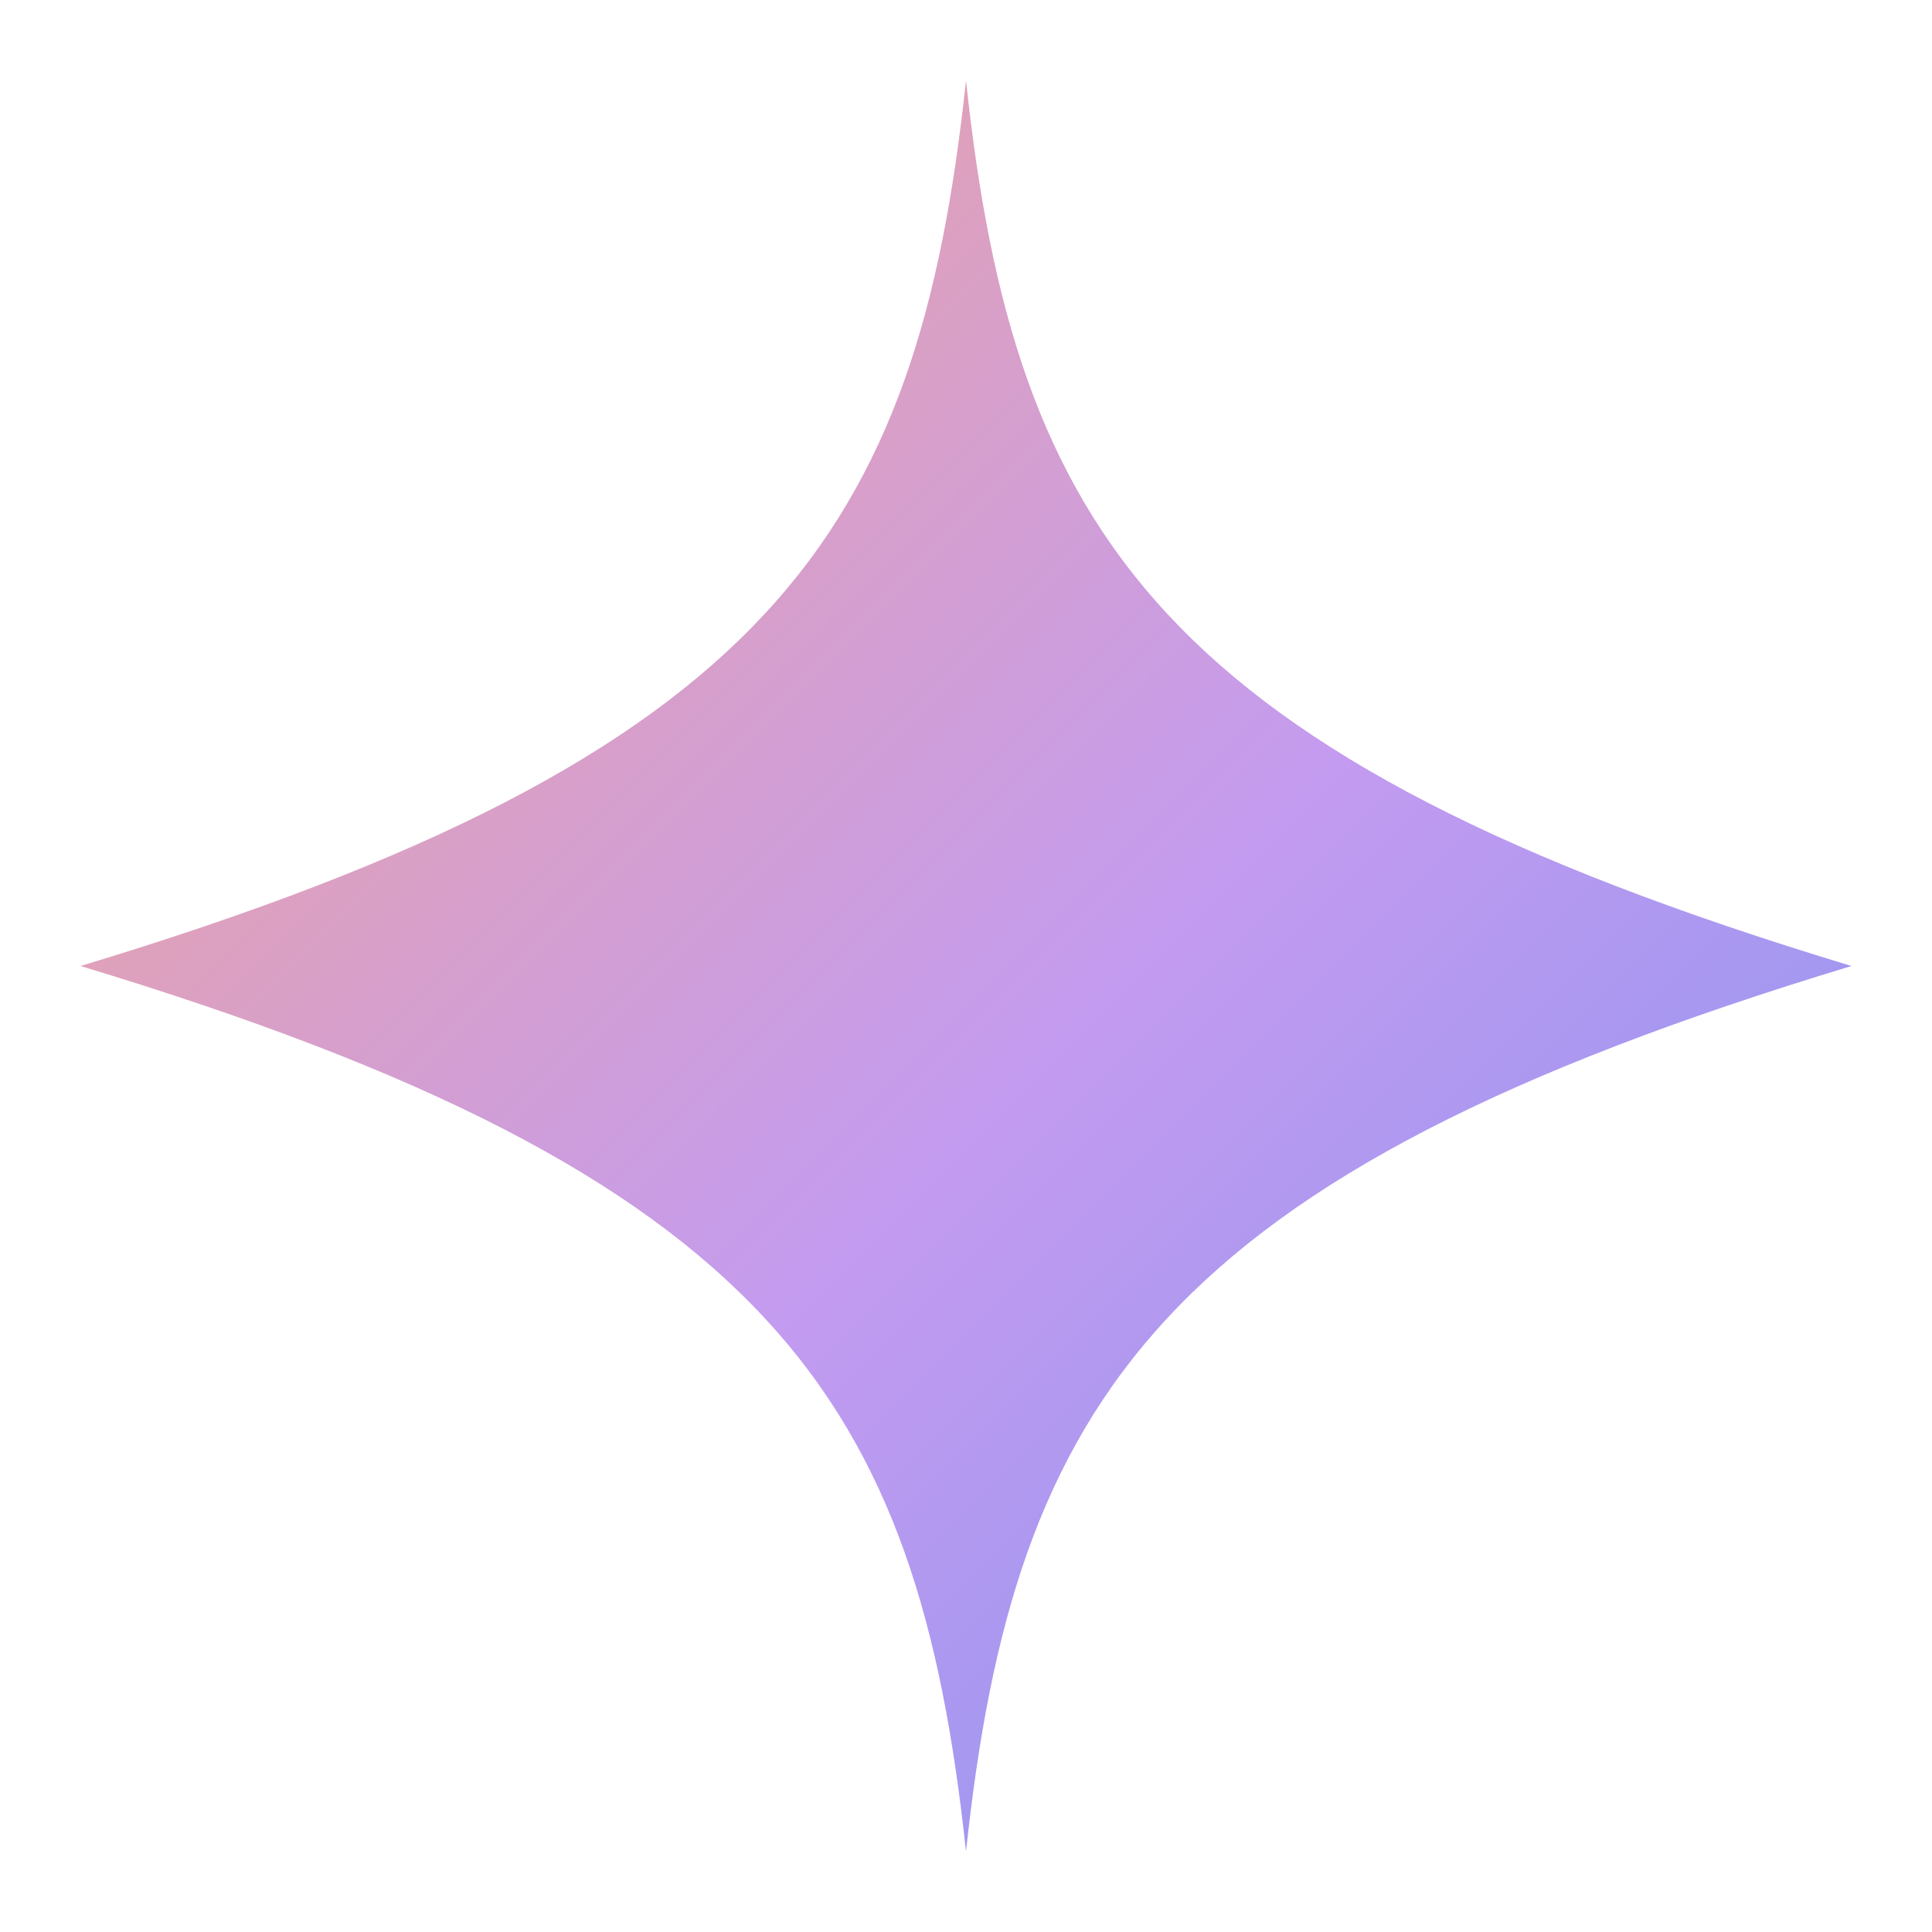
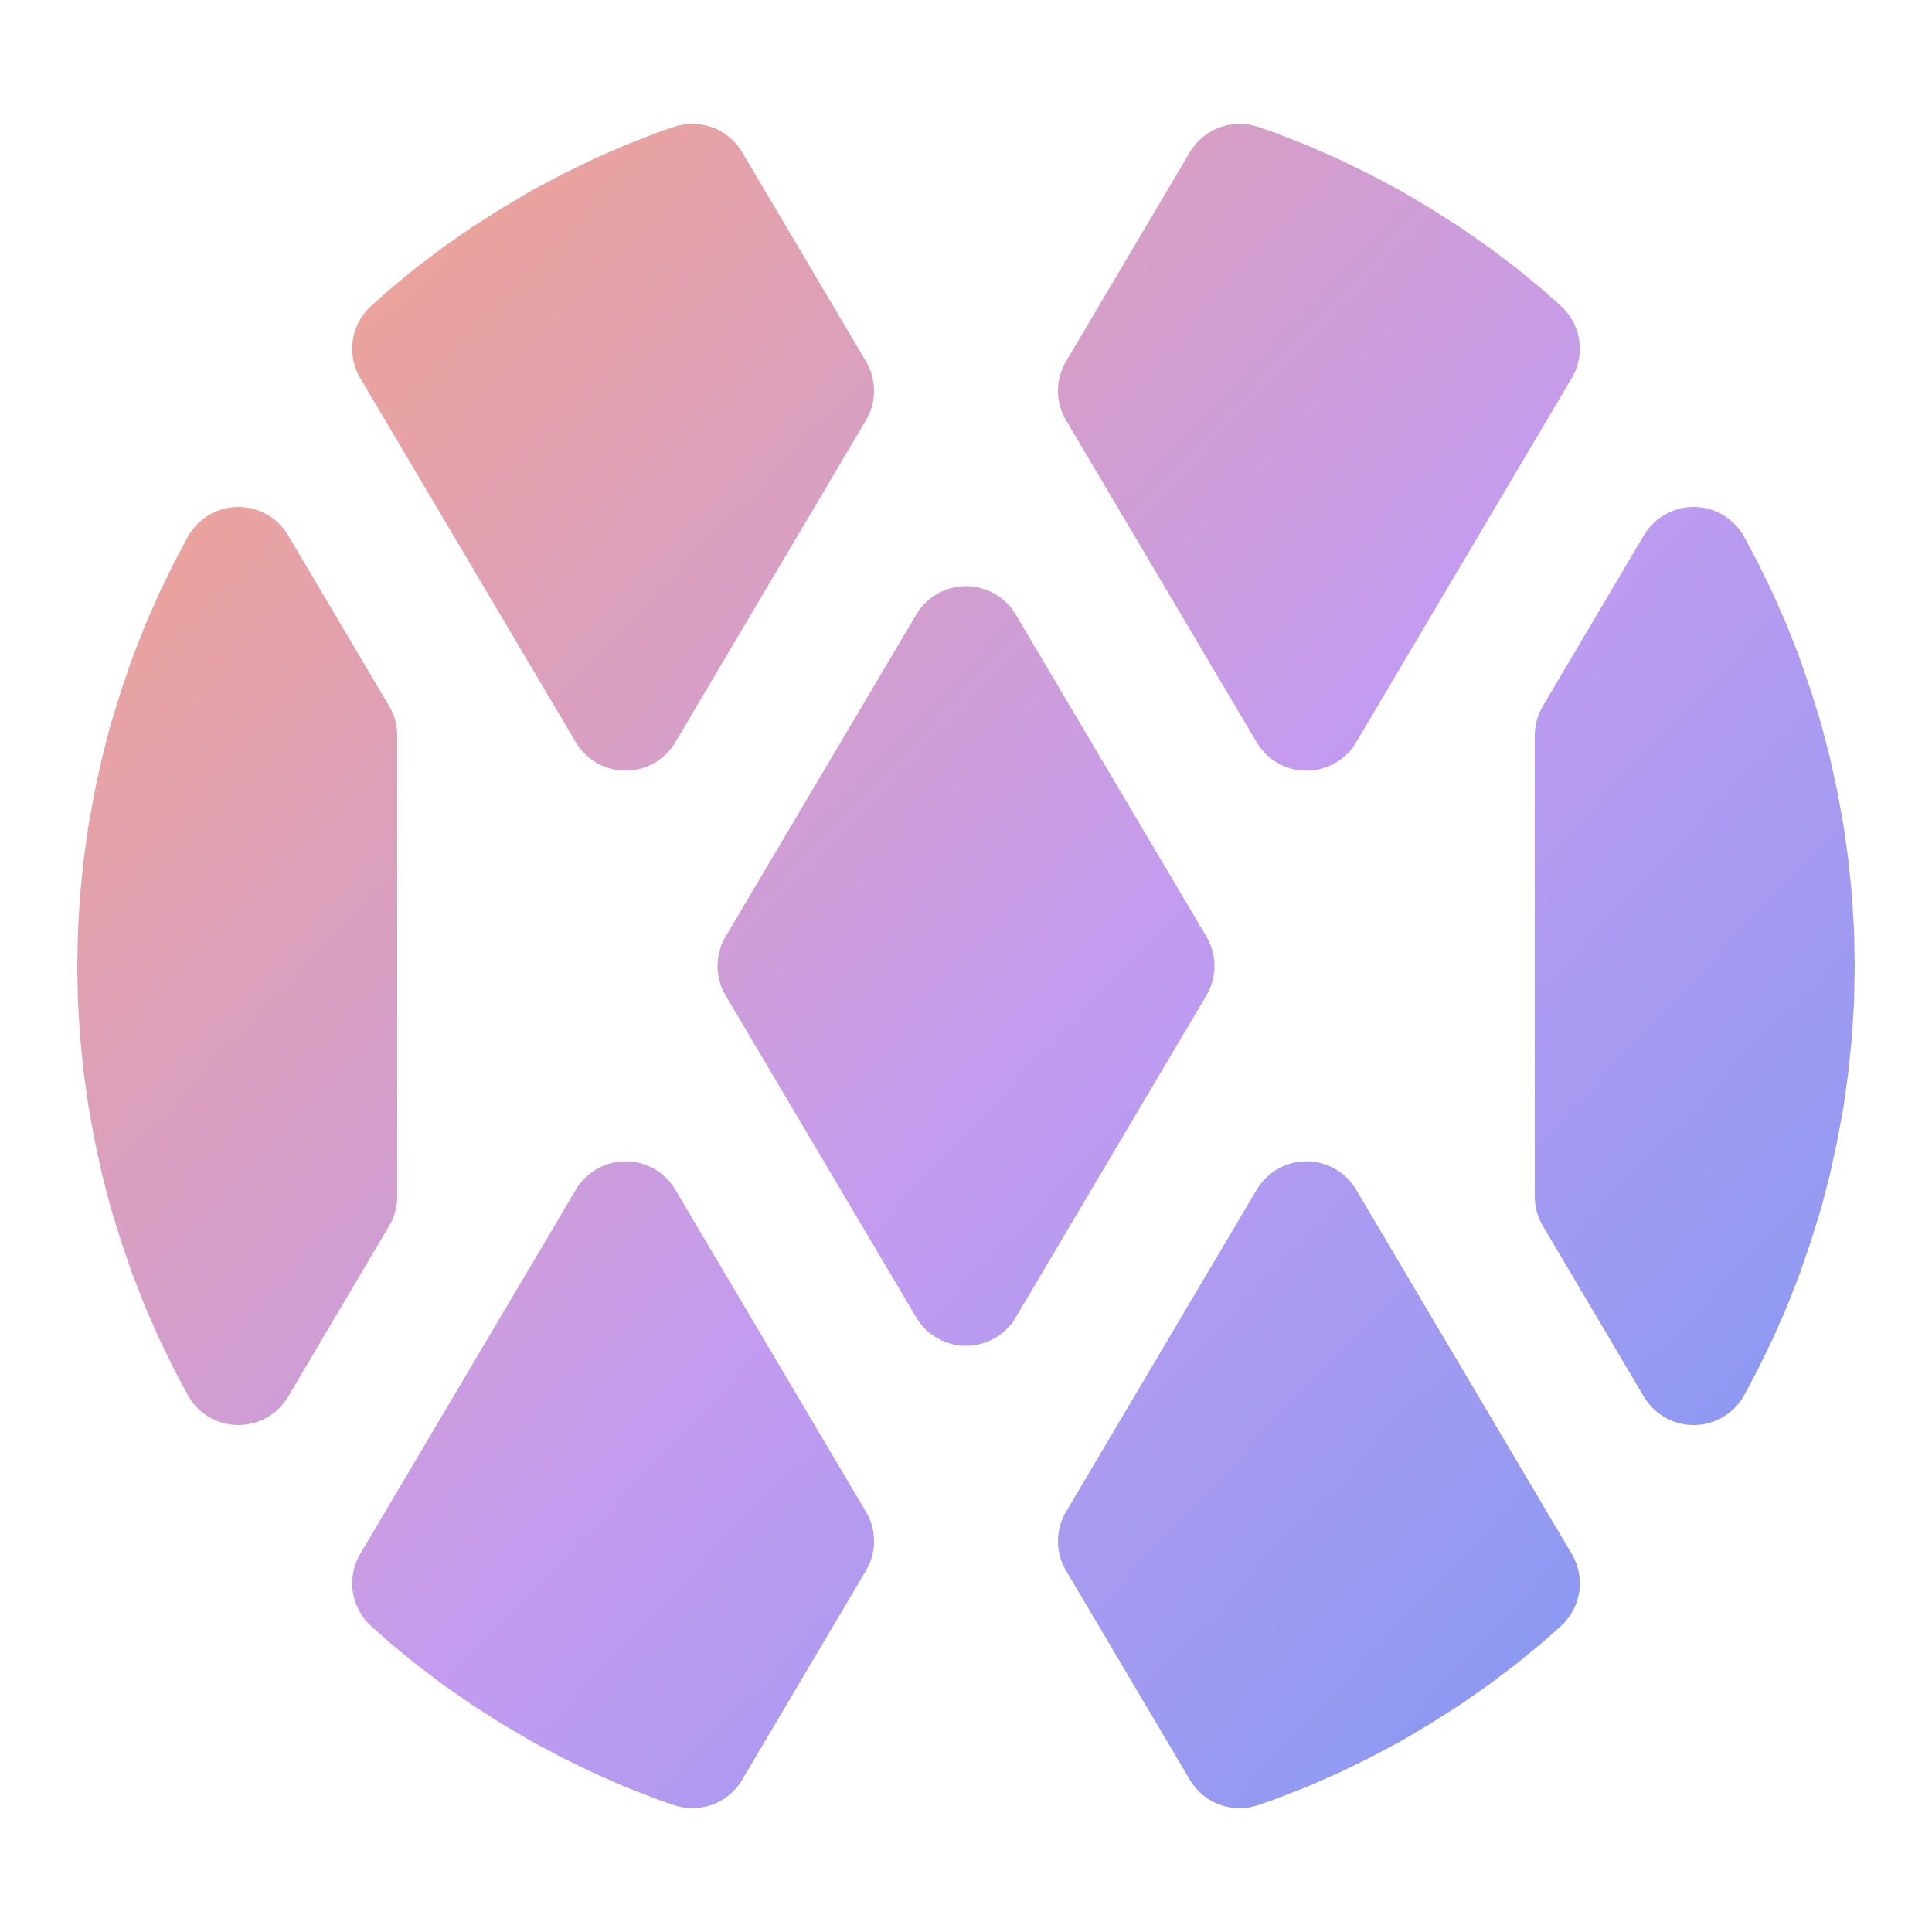
- <svg xmlns="http://www.w3.org/2000/svg" viewBox="0 0 24 24">
+ <svg xmlns="http://www.w3.org/2000/svg" viewBox="0 0 100 100">
  <defs>
-     <linearGradient id="g" x1="0" y1="0" x2="1" y2="1">
-       <stop offset="0" stop-color="#f6a68f" />
+     <linearGradient id="g" gradientUnits="userSpaceOnUse" x1="10" y1="12" x2="90" y2="88">
+       <stop offset="0" stop-color="#f2a48c" />
      <stop offset=".55" stop-color="#c39bf0" />
-       <stop offset="1" stop-color="#7d93f0" />
+       <stop offset="1" stop-color="#8199f2" />
    </linearGradient>
  </defs>
-   <path d="M12 1c.6 5.6 2.4 8.4 11 11-8.6 2.6-10.4 5.4-11 11-.6-5.6-2.4-8.4-11-11 8.6-2.6 10.4-5.4 11-11z" fill="url(#g)" />
+   <path d="M50.00 33.33L59.87 50.00L50.00 66.67L40.13 50.00ZM78.78 81.95L77.93 82.71L76.63 83.78L75.28 84.80L73.90 85.76L72.47 86.67L71.02 87.53L69.53 88.32L68.01 89.06L66.46 89.74L64.89 90.35L64.16 90.60L57.75 79.77L67.62 63.10ZM35.84 90.60L35.11 90.35L33.54 89.74L31.99 89.06L30.47 88.32L28.98 87.53L27.53 86.67L26.10 85.76L24.72 84.80L23.37 83.78L22.07 82.71L21.22 81.95L32.38 63.10L42.25 79.77ZM64.16 9.40L64.89 9.65L66.46 10.26L68.01 10.94L69.53 11.68L71.02 12.47L72.47 13.33L73.90 14.24L75.28 15.20L76.63 16.22L77.93 17.29L78.78 18.05L67.62 36.90L57.75 20.23ZM93.01 50.00L92.98 51.69L92.88 53.37L92.71 55.06L92.48 56.73L92.18 58.39L91.82 60.04L91.40 61.67L90.90 63.29L90.35 64.89L89.74 66.46L89.06 68.01L88.32 69.53L87.66 70.77L82.43 61.93L82.43 38.07L87.66 29.23L88.32 30.47L89.06 31.99L89.74 33.54L90.35 35.11L90.90 36.71L91.40 38.33L91.82 39.96L92.18 41.61L92.48 43.27L92.71 44.94L92.88 46.63L92.98 48.31ZM21.22 18.05L22.07 17.29L23.37 16.22L24.72 15.20L26.10 14.24L27.53 13.33L28.98 12.47L30.47 11.68L31.99 10.94L33.54 10.26L35.11 9.65L35.84 9.40L42.25 20.23L32.38 36.90ZM12.34 70.77L11.68 69.53L10.94 68.01L10.26 66.46L9.65 64.89L9.10 63.29L8.60 61.67L8.18 60.04L7.82 58.39L7.52 56.73L7.29 55.06L7.12 53.37L7.02 51.69L6.99 50.00L7.02 48.31L7.12 46.63L7.29 44.94L7.52 43.27L7.82 41.61L8.18 39.96L8.60 38.33L9.10 36.71L9.65 35.11L10.26 33.54L10.94 31.99L11.68 30.47L12.34 29.23L17.57 38.07L17.57 61.93Z" fill="url(#g)" stroke="url(#g)" stroke-width="5.98" stroke-linejoin="round" />
</svg>
